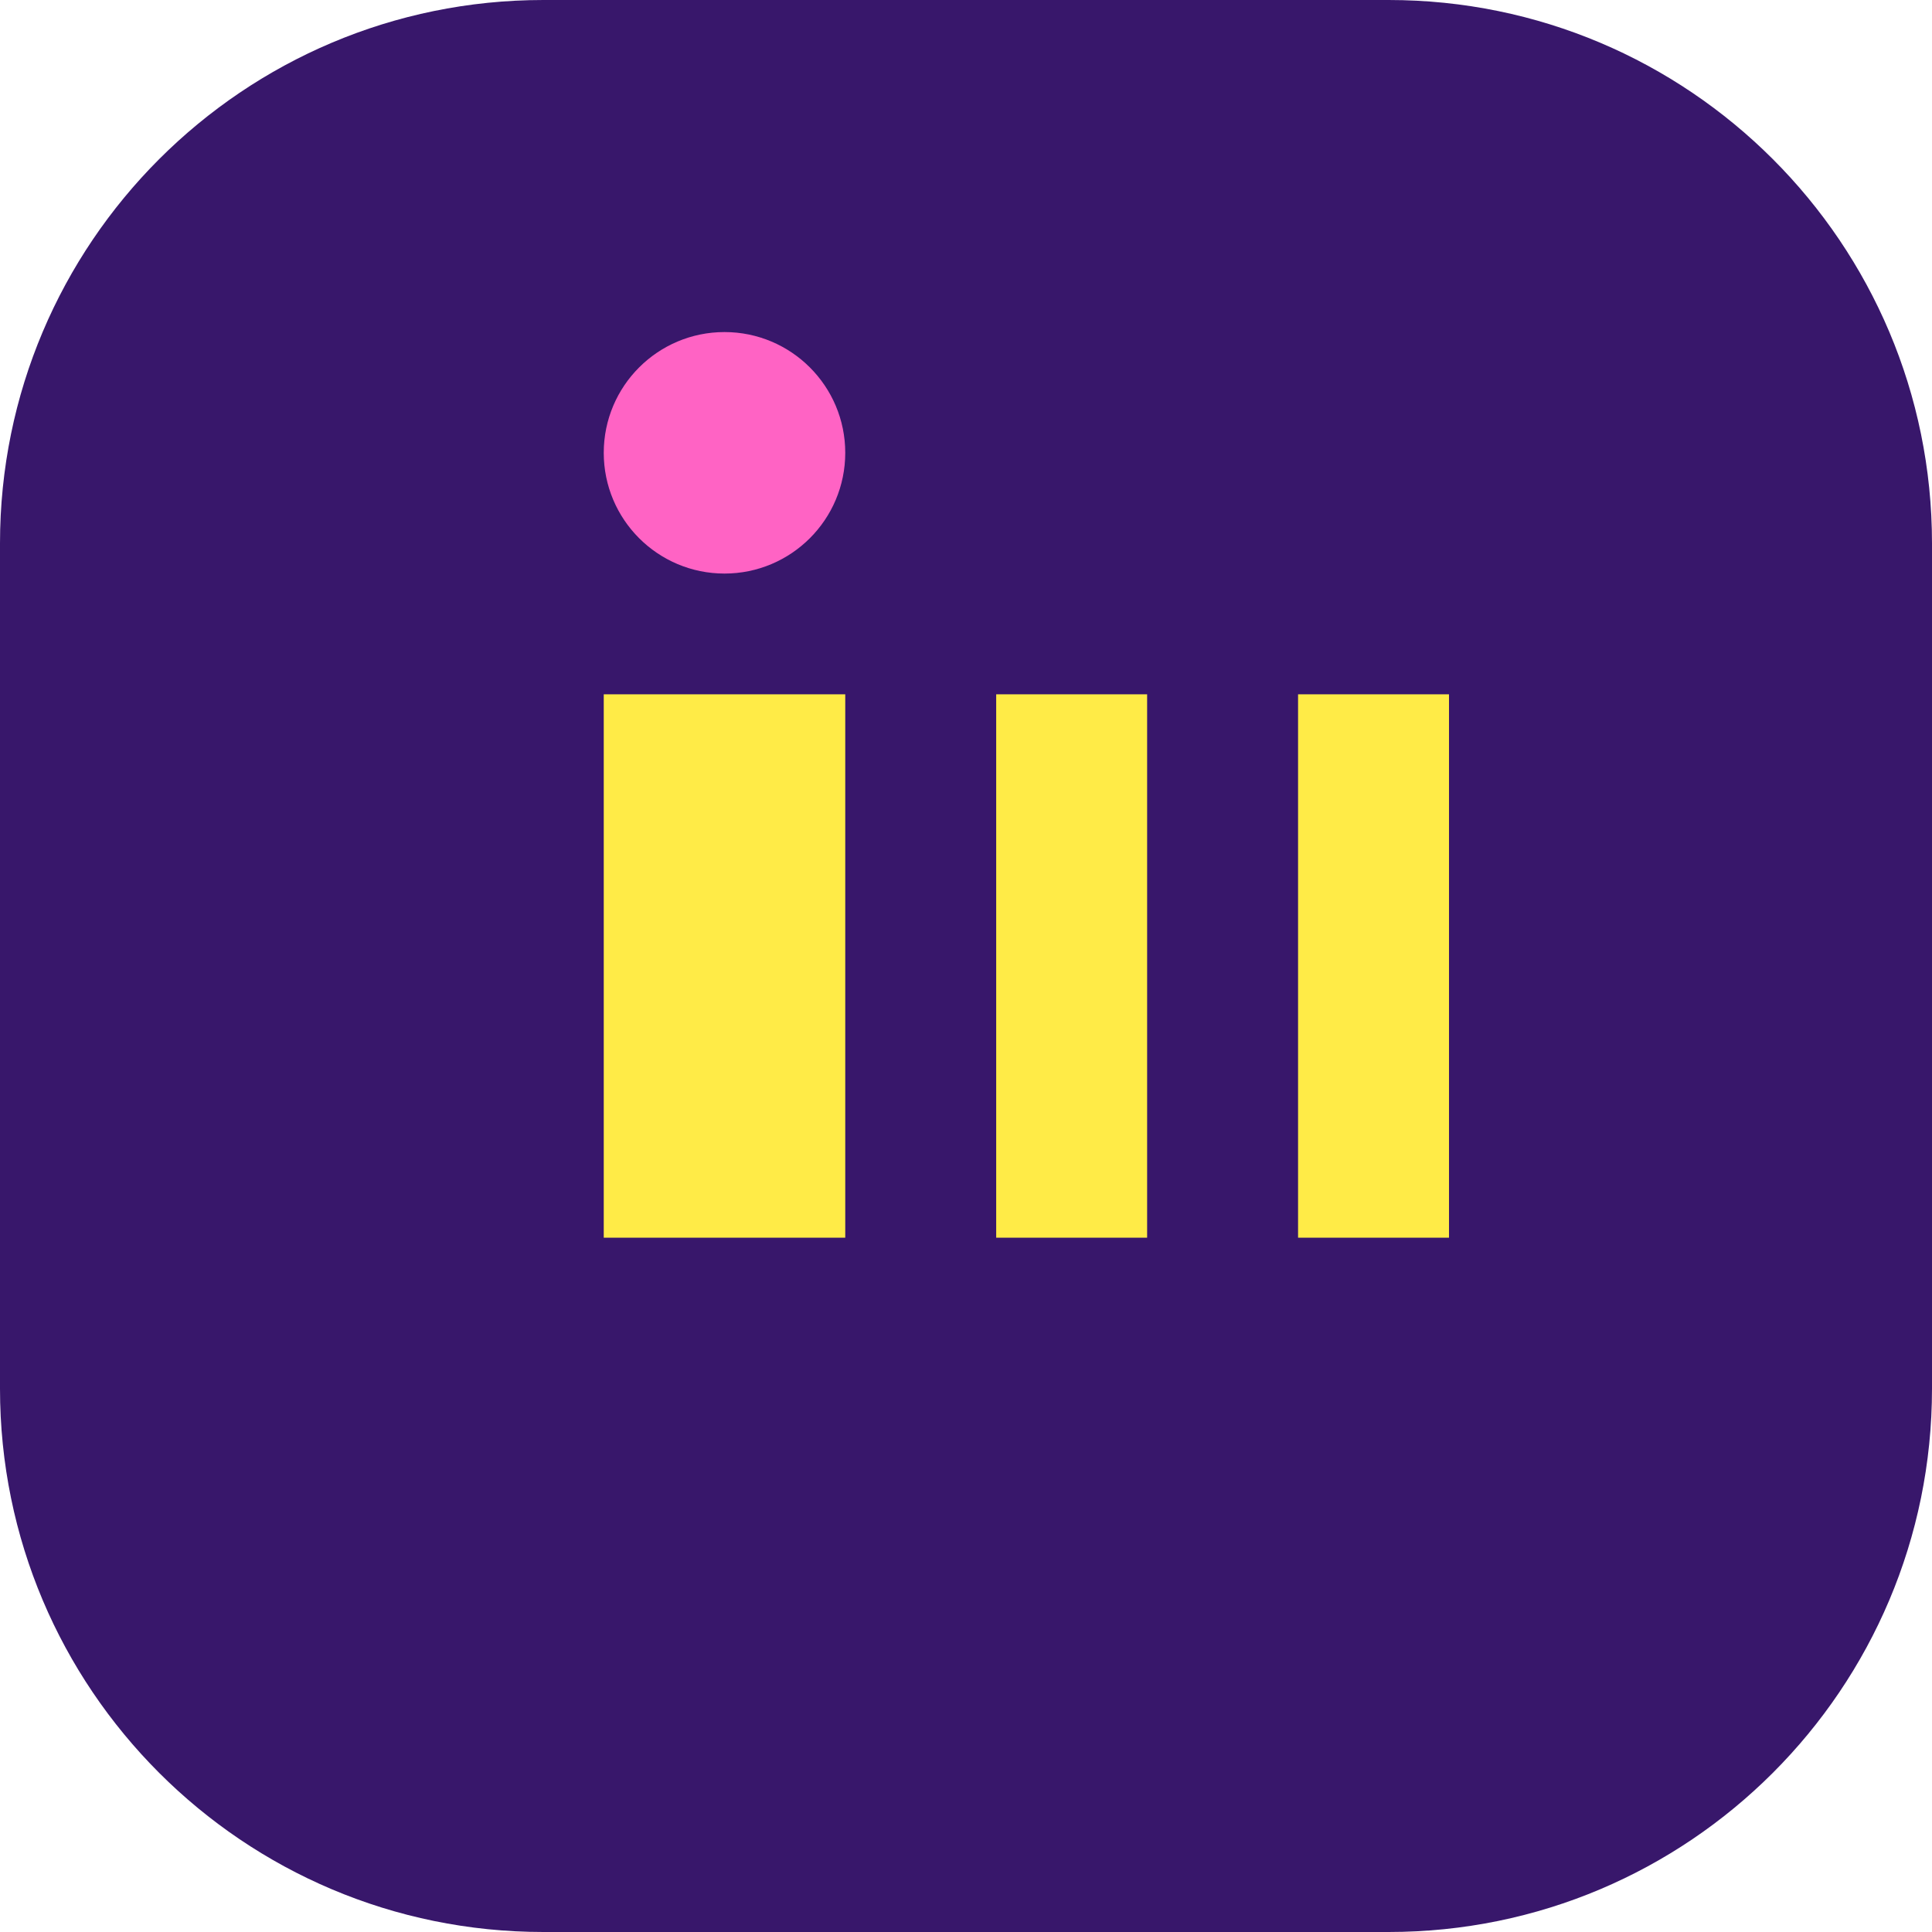
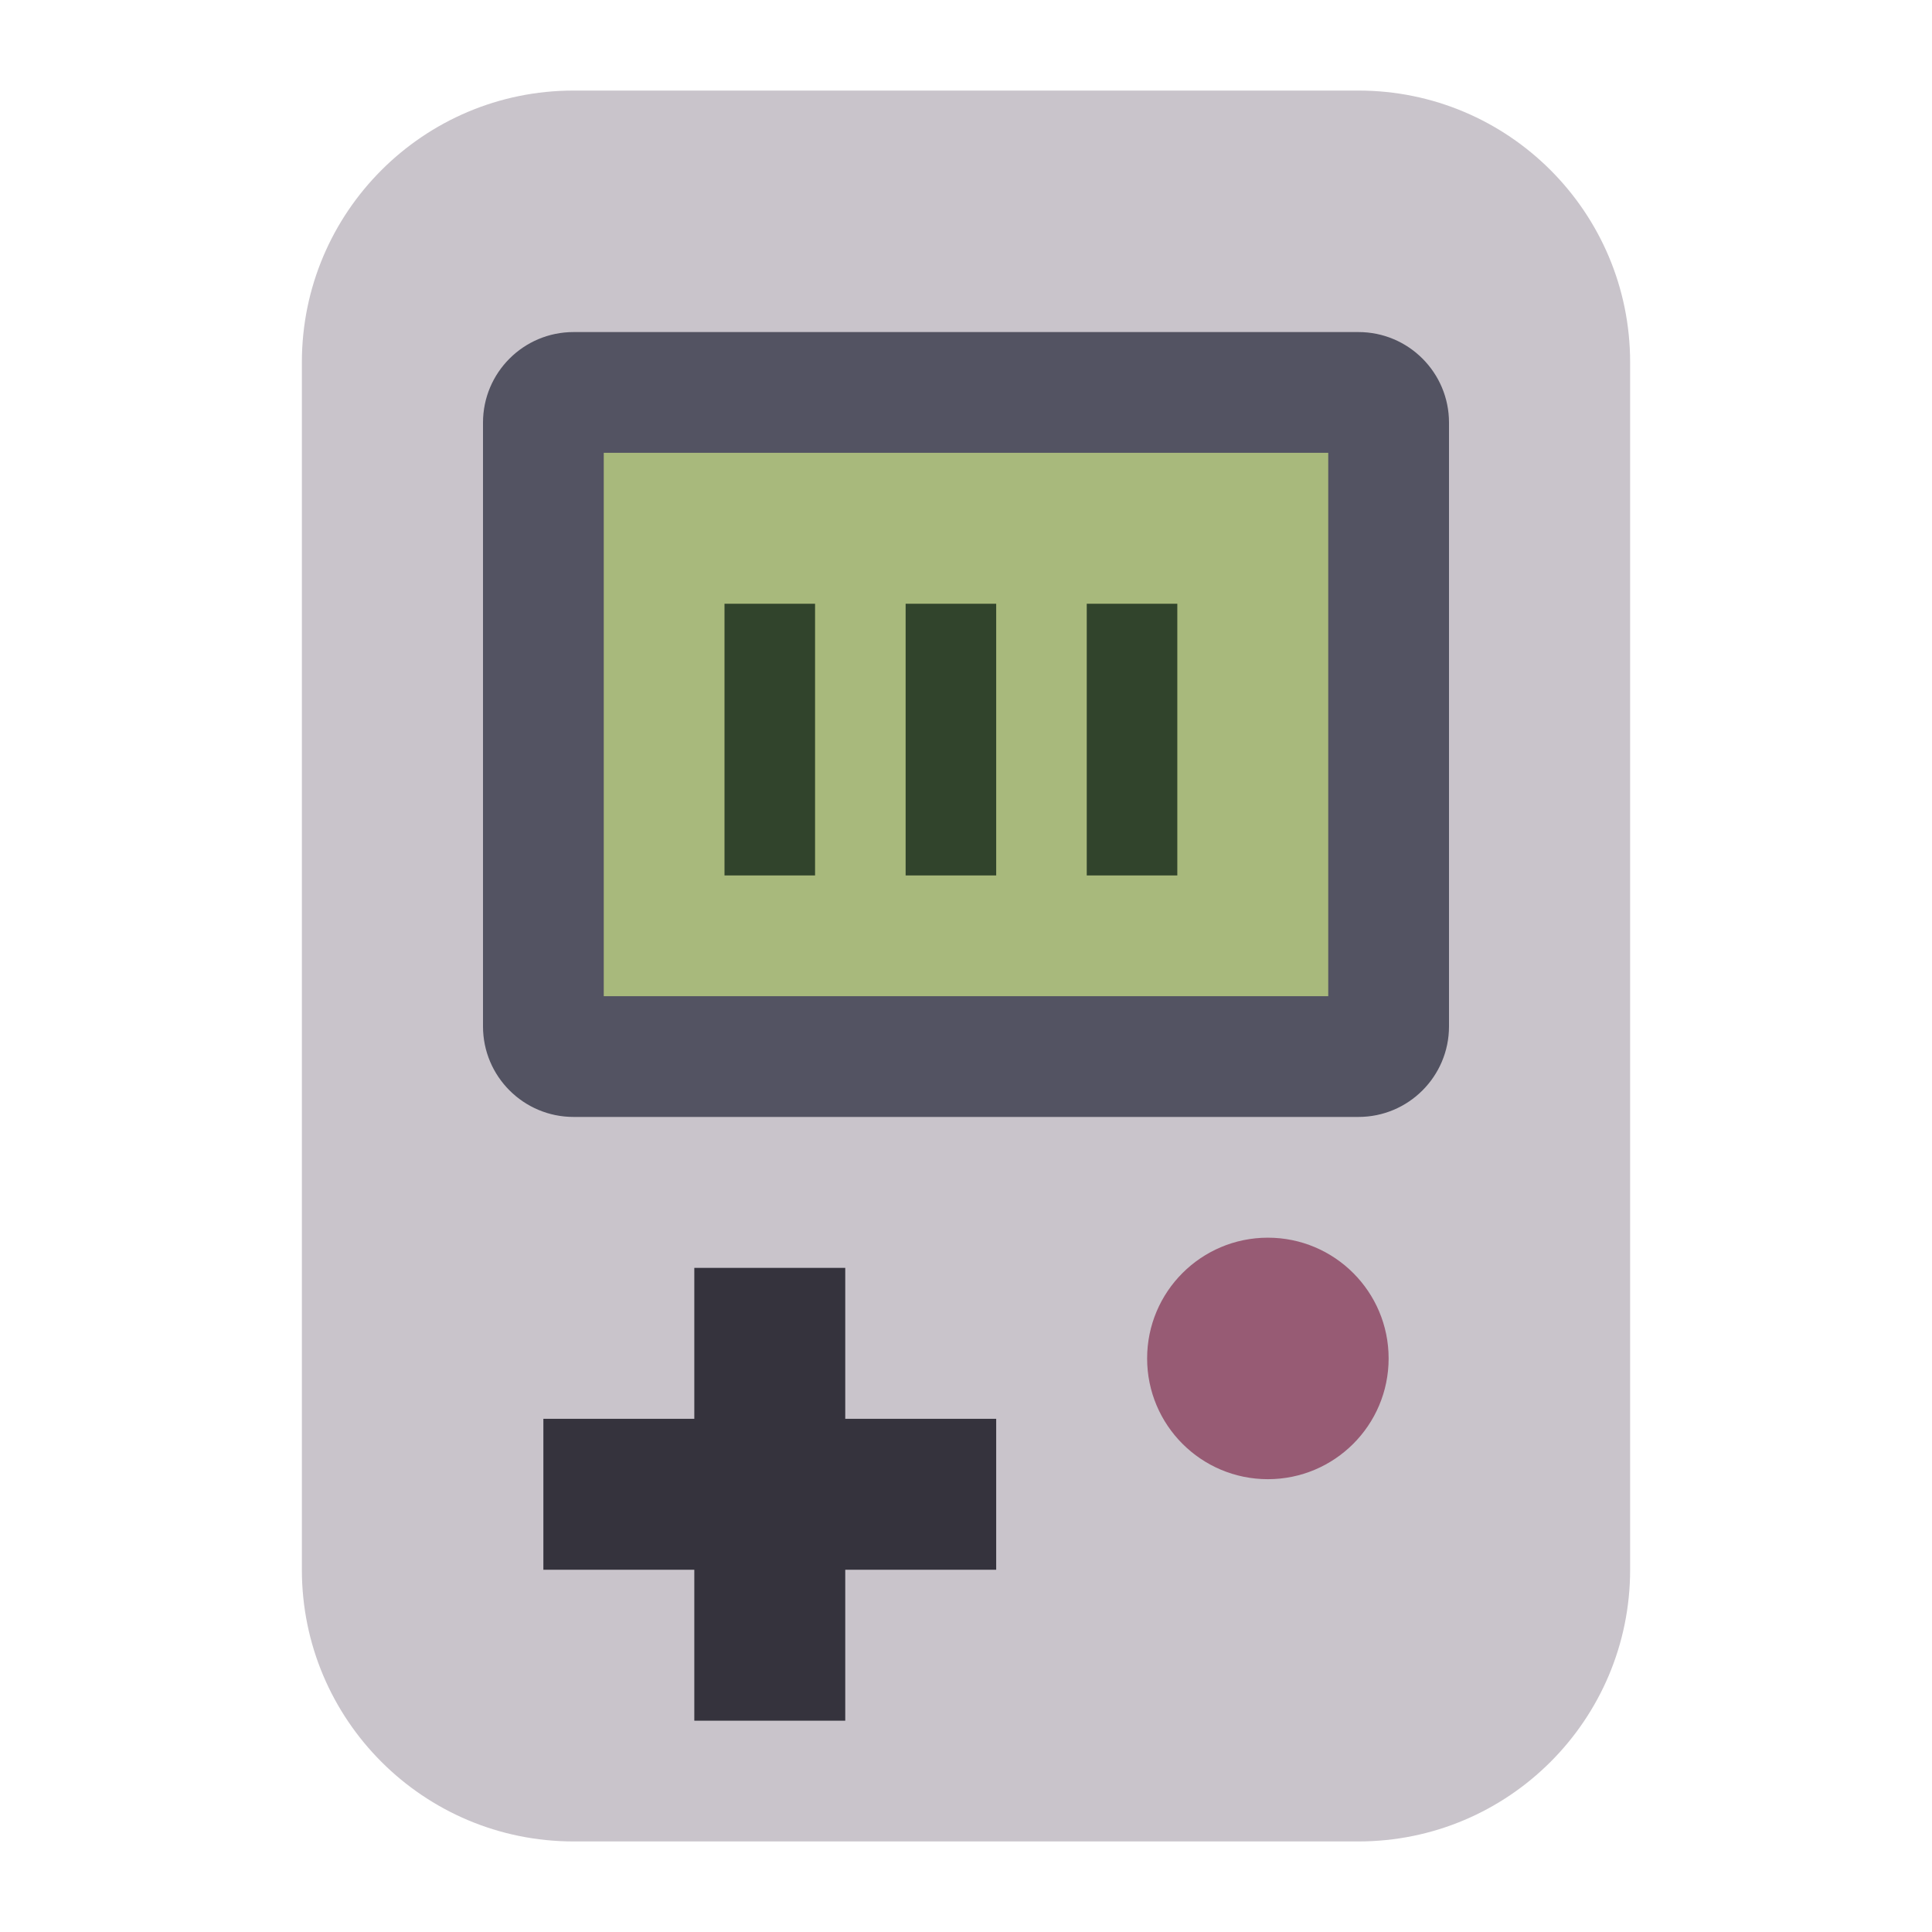
<svg xmlns="http://www.w3.org/2000/svg" viewBox="0 0 64 64">
-   <rect width="64" height="64" rx="18" fill="#38176b" />
-   <path d="M20 41V23h8v18zm13 0V23h5v18zm10 0V23h5v18z" fill="#ffeb47" />
-   <circle cx="24" cy="15" r="4" fill="#ff63c4" />
+   <rect x="10" y="3" width="44" height="58" rx="9" fill="#c9c4cb" />
+   <rect x="16" y="11" width="32" height="26" rx="3" fill="#535362" />
+   <path fill="#a8b97c" d="M20 15h24v18H20z" />
+   <path fill="#31442c" d="M24 20h3v9h-3zm6 0h3v9h-3zm6 0h3v9h-3z" />
+   <path fill="#35333d" d="M23 42h5v5h5v5h-5v5h-5v-5h-5v-5h5z" />
+   <circle cx="42" cy="45" r="4" fill="#975b74" />
</svg>
